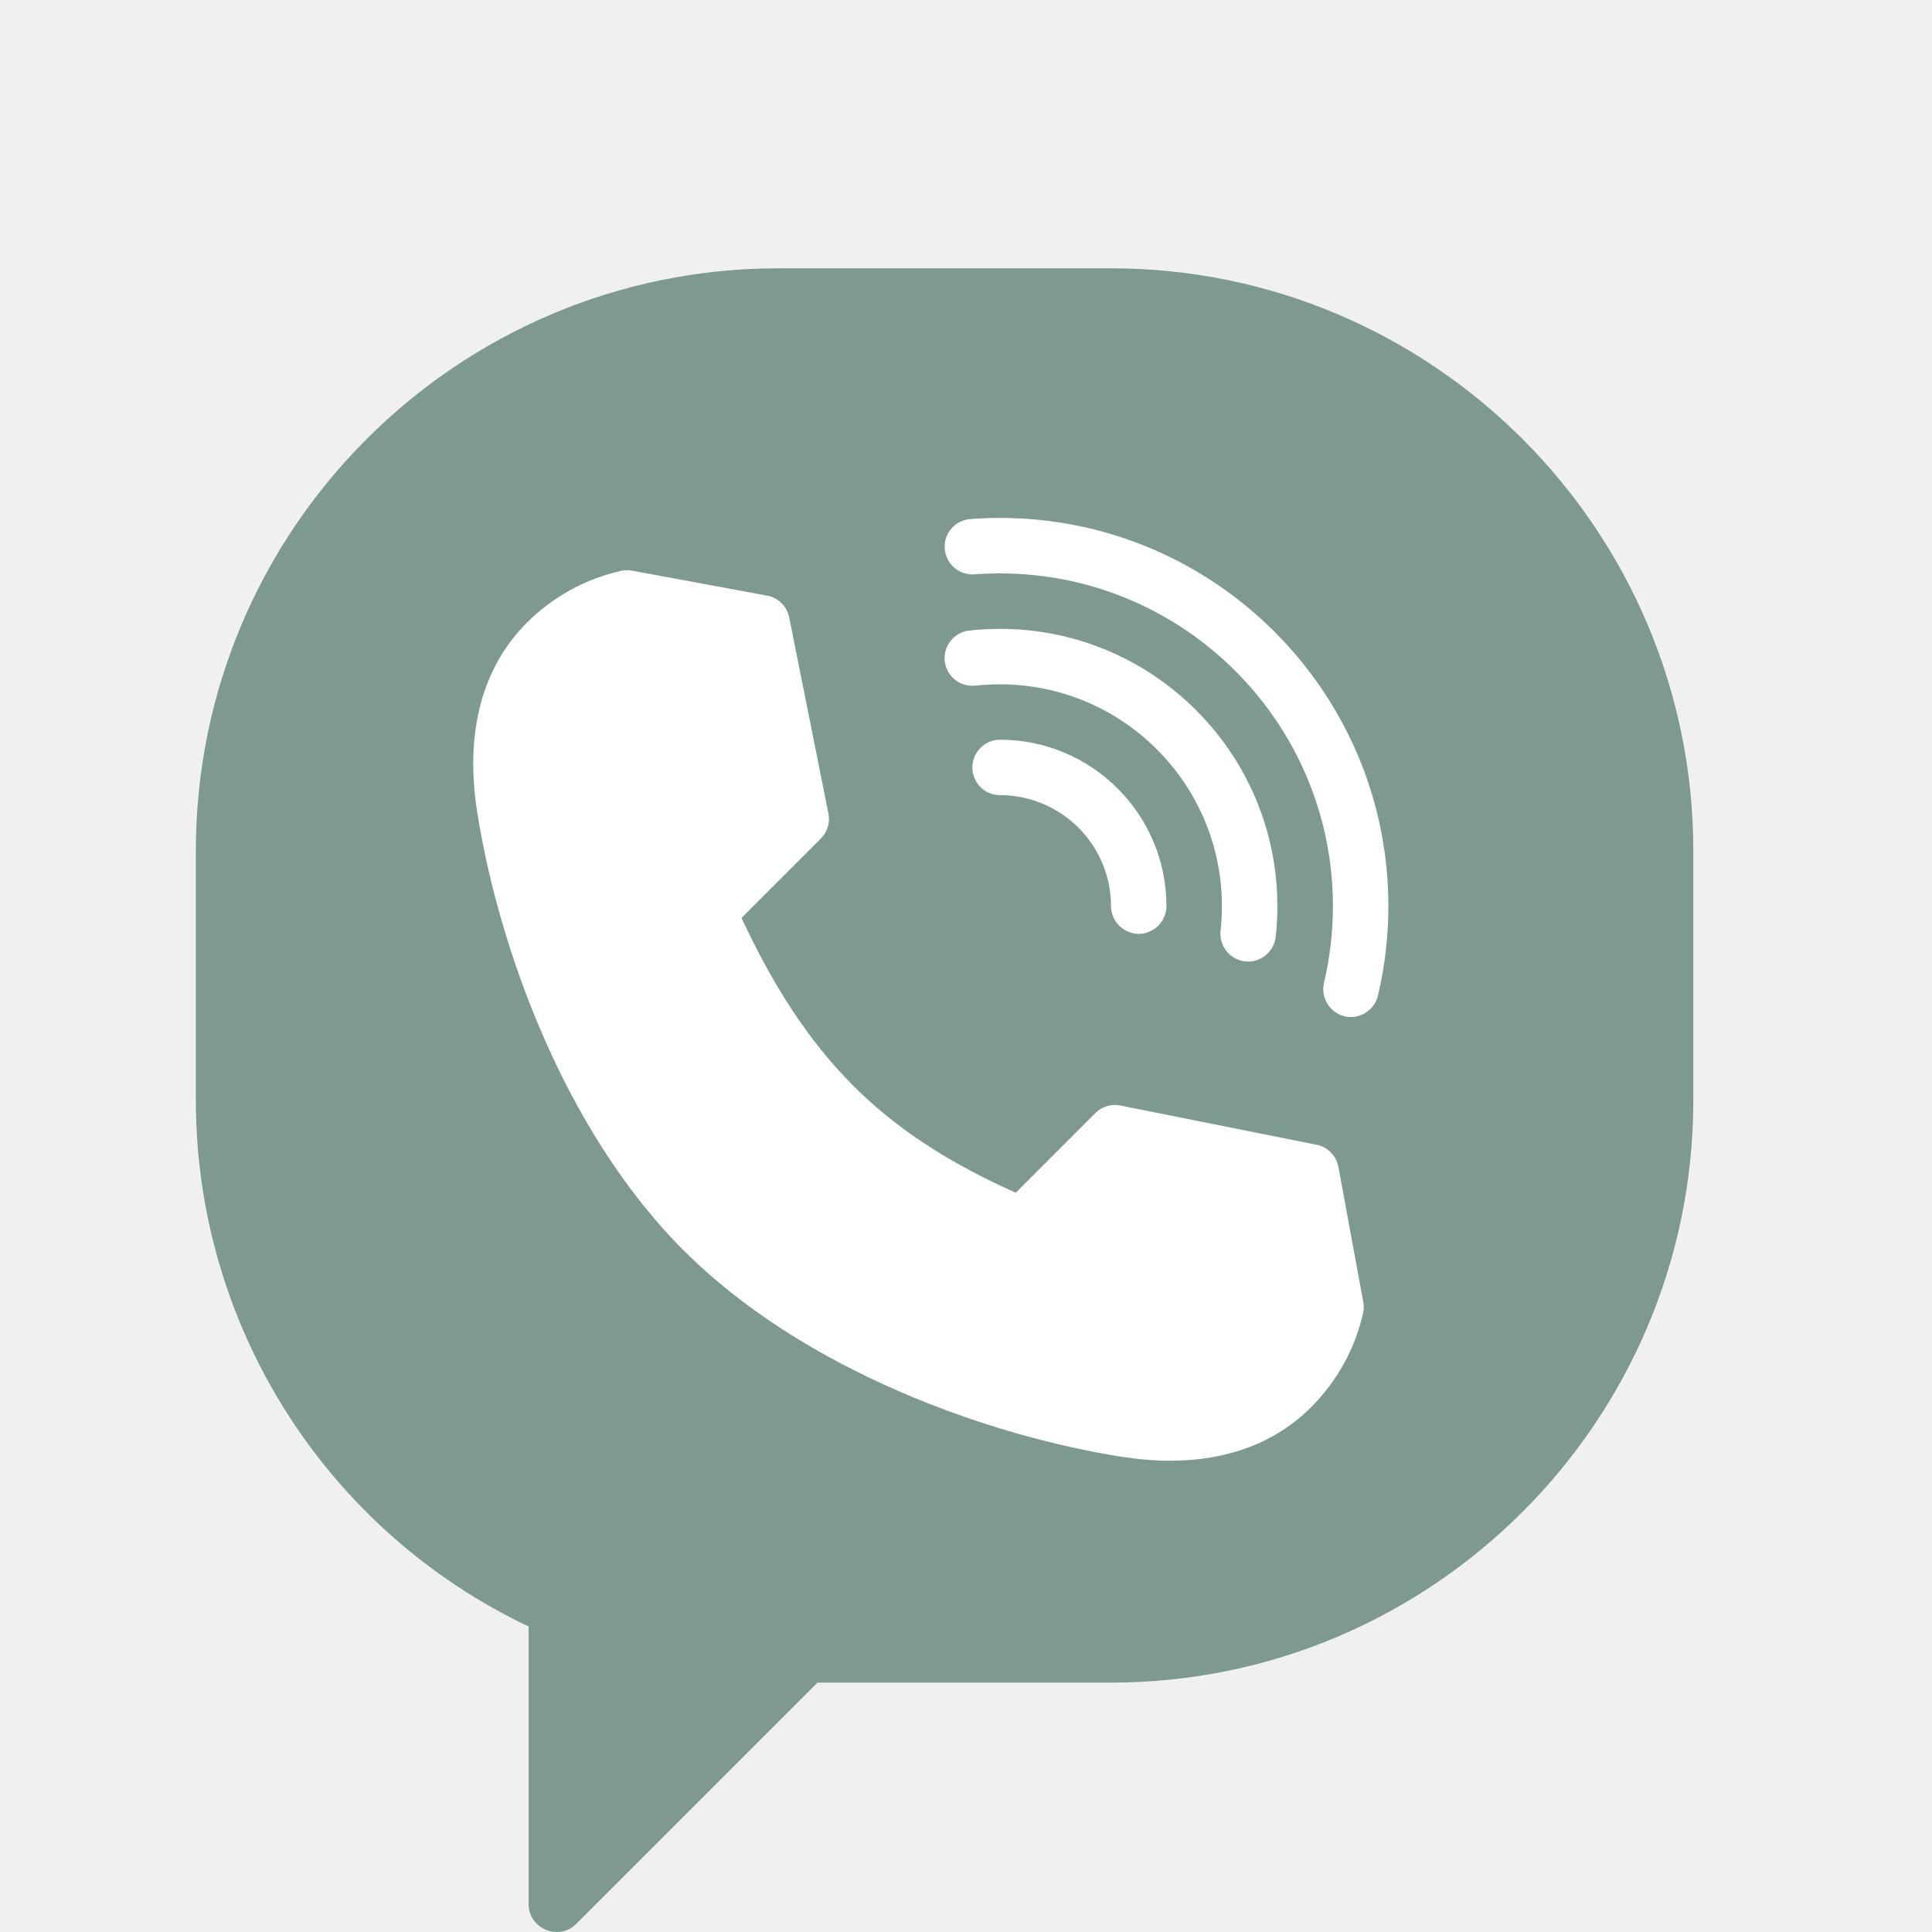
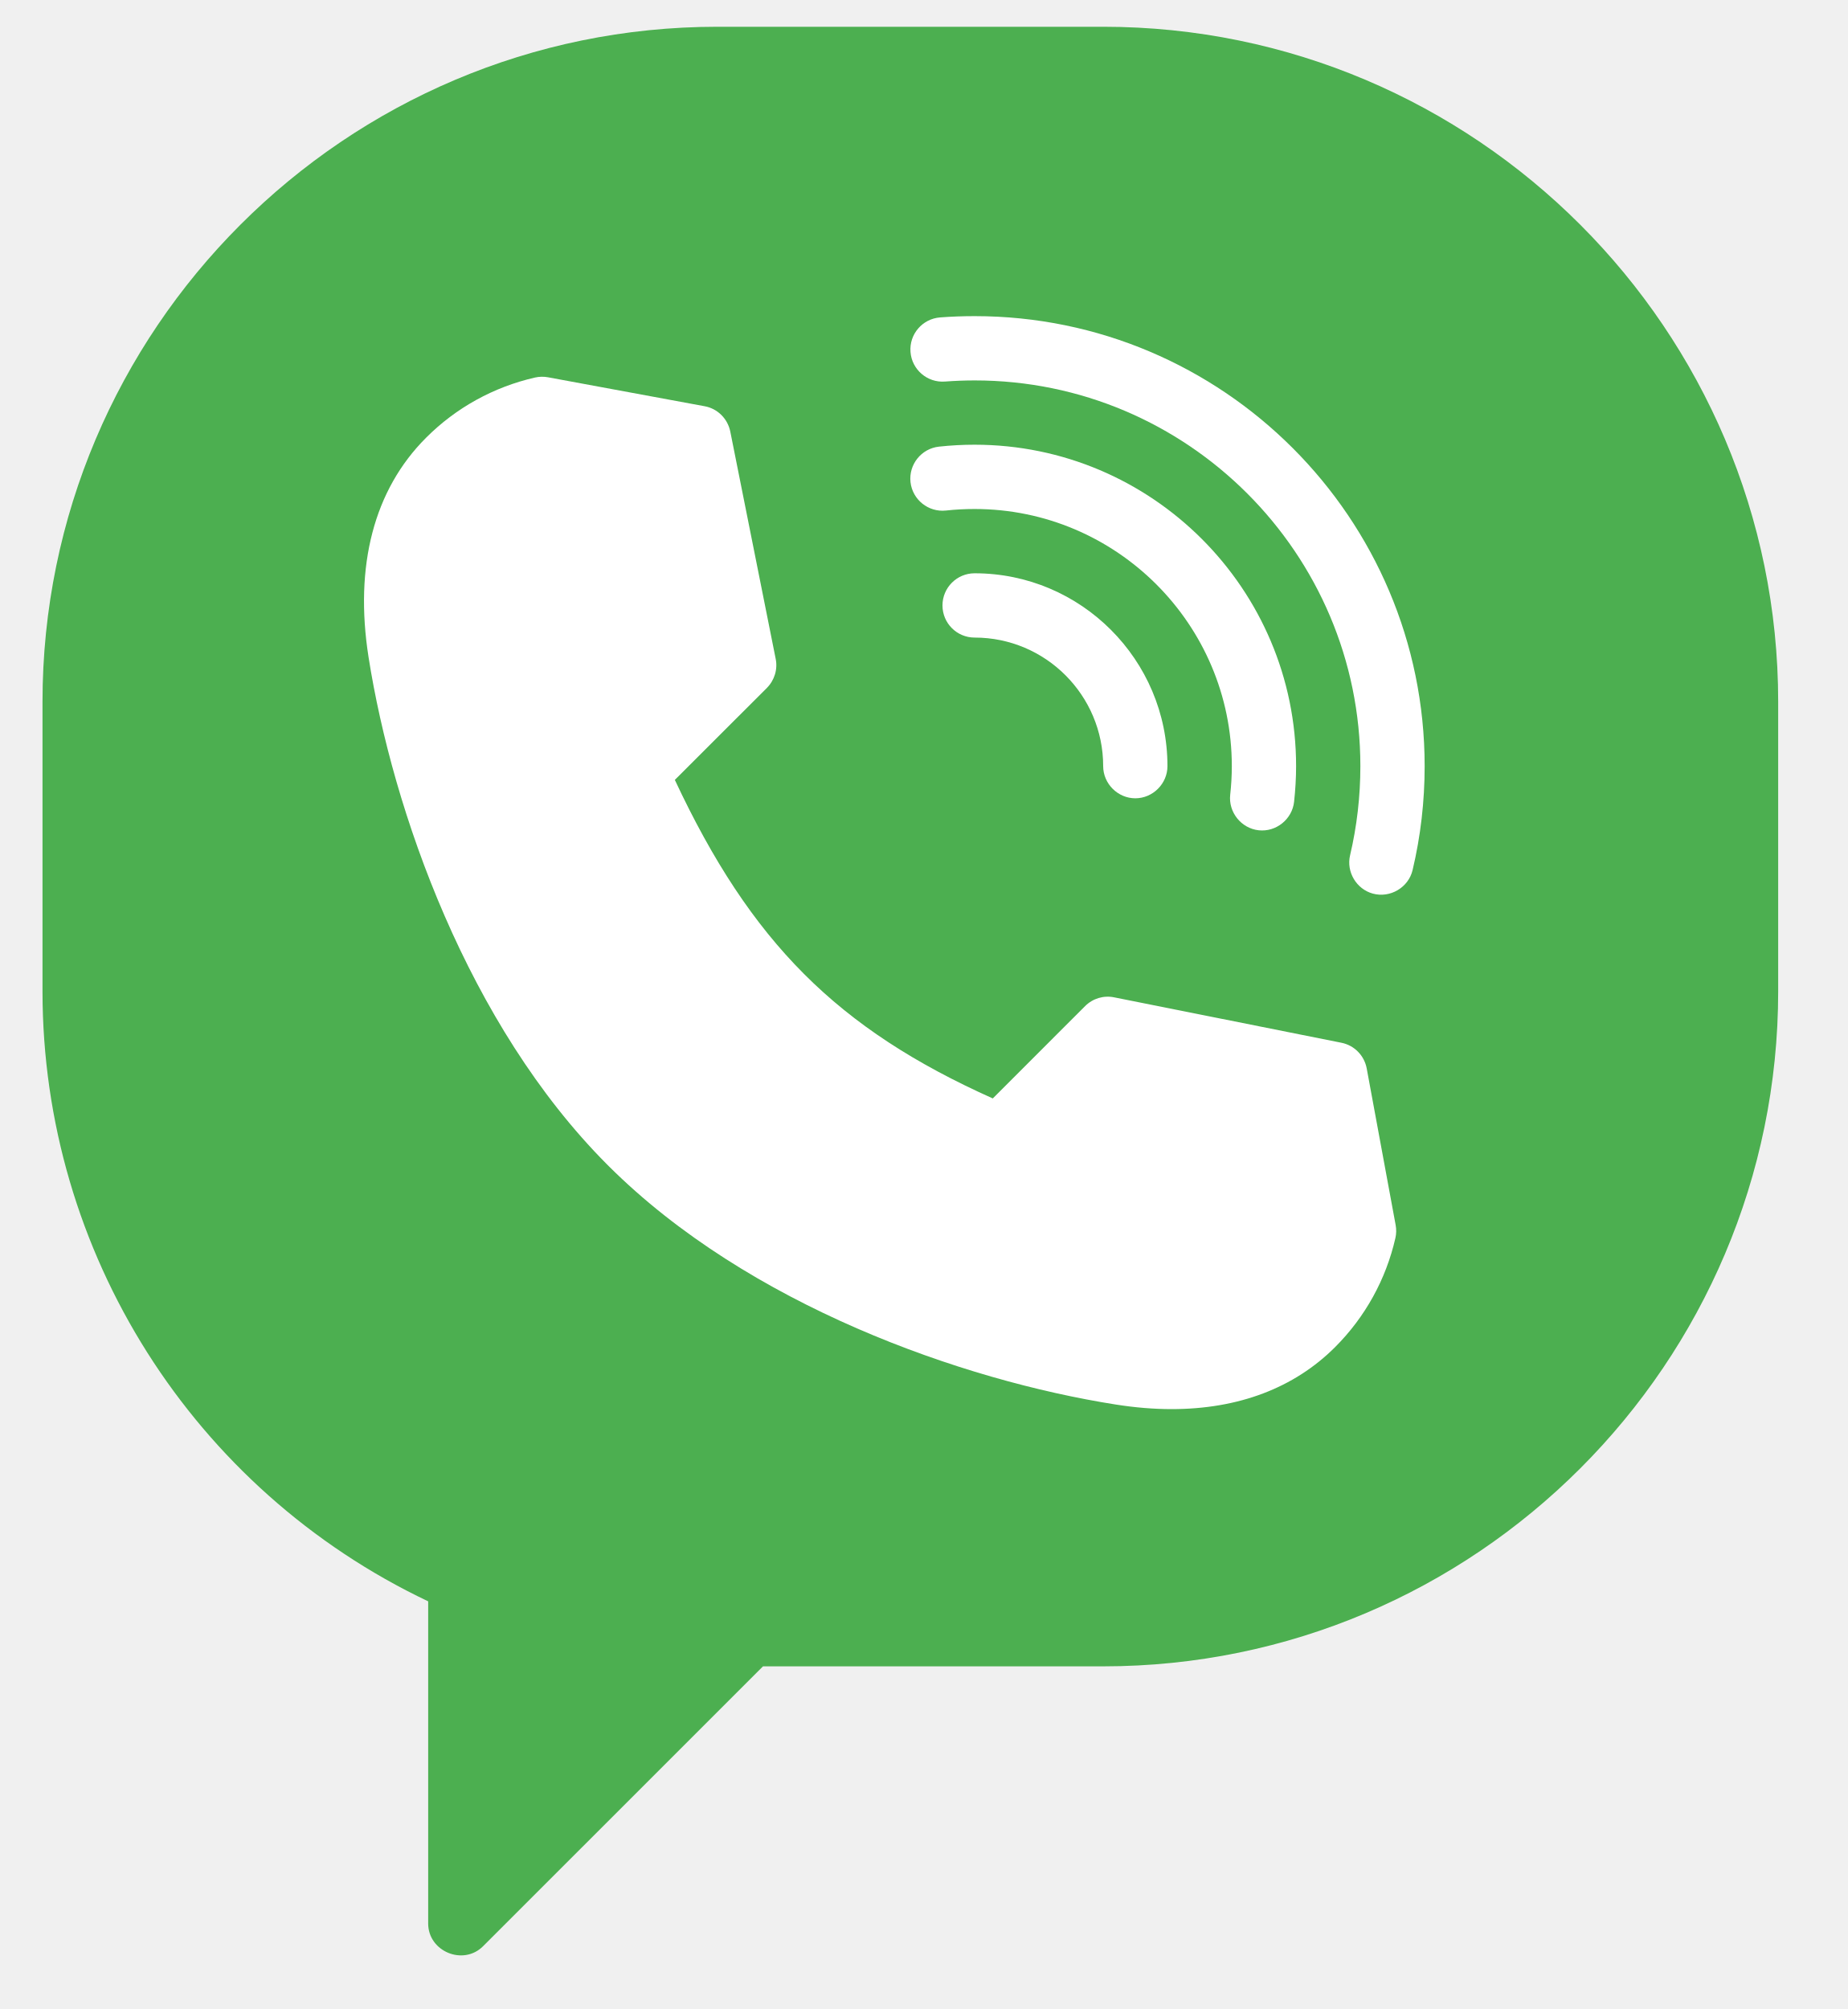
- <svg xmlns="http://www.w3.org/2000/svg" width="24" height="24" viewBox="0 0 24 24" fill="none">
-   <g clip-path="url(#clip0_31_146)">
-     <path d="M13.801 3.333H9.667C5.678 3.333 2.433 6.578 2.433 10.568V13.668C2.433 16.468 4.048 19.01 6.567 20.205V23.658C6.567 23.958 6.942 24.115 7.155 23.902L10.155 20.902H13.801C17.79 20.902 21.035 17.657 21.035 13.668V10.568C21.035 6.578 17.79 3.333 13.801 3.333Z" fill="#7E9A8E" />
-     <path d="M16.935 16.173L16.626 14.495C16.6 14.357 16.493 14.248 16.354 14.22L13.918 13.733C13.805 13.71 13.689 13.746 13.607 13.827L12.618 14.817C10.95 14.07 10.025 13.142 9.211 11.403L10.197 10.417C10.278 10.335 10.314 10.219 10.291 10.106L9.804 7.67C9.776 7.532 9.667 7.424 9.529 7.399L7.851 7.089C7.805 7.081 7.758 7.081 7.712 7.092C7.269 7.192 6.865 7.416 6.543 7.737C5.986 8.295 5.773 9.108 5.928 10.088C6.187 11.736 6.994 14.028 8.482 15.523L8.503 15.543C9.996 17.03 12.289 17.838 13.936 18.097C14.143 18.129 14.343 18.146 14.535 18.146C15.249 18.146 15.848 17.92 16.287 17.481C16.609 17.159 16.832 16.755 16.933 16.312C16.943 16.266 16.944 16.219 16.935 16.173Z" fill="white" />
-     <path d="M9.86 10.754L10.197 10.417L10.197 10.417L9.86 10.754L9.86 10.754Z" fill="#E5E5E5" />
-     <path d="M13.607 13.827L13.267 14.167L13.267 14.167L13.607 13.827L13.607 13.827Z" fill="#E5E5E5" />
-     <path d="M12.423 9.189C12.233 9.189 12.079 9.344 12.079 9.534C12.079 9.724 12.233 9.878 12.423 9.878C13.183 9.878 13.801 10.496 13.801 11.256C13.801 11.444 13.958 11.601 14.146 11.601C14.333 11.601 14.49 11.444 14.49 11.256C14.49 10.117 13.563 9.189 12.423 9.189Z" fill="white" />
-     <path d="M12.423 7.812C12.296 7.812 12.167 7.819 12.041 7.833C11.852 7.853 11.716 8.024 11.736 8.213C11.757 8.402 11.928 8.538 12.117 8.517C12.218 8.506 12.321 8.501 12.423 8.501C13.943 8.501 15.179 9.737 15.179 11.256C15.179 11.359 15.174 11.462 15.162 11.563C15.142 11.75 15.28 11.923 15.467 11.943C15.654 11.964 15.827 11.825 15.847 11.639C15.861 11.512 15.868 11.384 15.868 11.256C15.868 9.357 14.323 7.812 12.423 7.812Z" fill="white" />
-     <path d="M12.424 6.434C12.301 6.434 12.176 6.438 12.053 6.448C11.864 6.462 11.721 6.627 11.736 6.817C11.75 7.007 11.916 7.149 12.105 7.135C12.211 7.127 12.318 7.123 12.424 7.123C14.703 7.123 16.558 8.977 16.558 11.256C16.558 11.579 16.52 11.9 16.447 12.211C16.405 12.389 16.515 12.574 16.691 12.622C16.877 12.673 17.073 12.556 17.117 12.369C17.203 12.007 17.247 11.632 17.247 11.256C17.247 8.597 15.083 6.434 12.424 6.434Z" fill="white" />
-   </g>
-   <defs>
-     <clipPath id="clip0_31_146">
-       <rect width="24" height="24" fill="white" />
-     </clipPath>
-   </defs>
+ <svg xmlns="http://www.w3.org/2000/svg" width="23" height="25" viewBox="0 0 23 25" fill="none">
+   <path d="M13.73 0.333H8.93C4.297 0.333 0.529 4.102 0.529 8.734V12.335C0.529 15.587 2.404 18.538 5.329 19.927V23.936C5.329 24.284 5.765 24.466 6.012 24.219L9.496 20.736H13.73C18.363 20.736 22.131 16.967 22.131 12.335V8.734C22.131 4.102 18.363 0.333 13.73 0.333Z" fill="#4CAF50" />
+   <path d="M17.37 15.244L17.01 13.296C16.98 13.135 16.856 13.008 16.695 12.976L13.867 12.411C13.735 12.384 13.6 12.425 13.505 12.52L12.356 13.669C10.42 12.802 9.345 11.725 8.399 9.705L9.545 8.56C9.639 8.465 9.681 8.329 9.654 8.198L9.089 5.37C9.056 5.209 8.93 5.084 8.769 5.055L6.821 4.695C6.767 4.685 6.712 4.686 6.659 4.698C6.145 4.815 5.675 5.074 5.302 5.448C4.655 6.095 4.408 7.039 4.587 8.178C4.888 10.091 5.825 12.753 7.554 14.489L7.577 14.512C9.312 16.24 11.974 17.177 13.887 17.478C14.128 17.516 14.36 17.535 14.582 17.535C15.412 17.535 16.107 17.273 16.617 16.763C16.991 16.389 17.25 15.92 17.367 15.406C17.379 15.353 17.38 15.298 17.37 15.244Z" fill="white" />
+   <path d="M9.154 8.951L9.545 8.56L9.545 8.559L9.154 8.951L9.154 8.951Z" fill="#E5E5E5" />
+   <path d="M13.505 12.52L13.11 12.914L13.11 12.915L13.505 12.52L13.505 12.52Z" fill="#E5E5E5" />
+   <path d="M12.13 7.134C11.909 7.134 11.73 7.313 11.73 7.534C11.73 7.755 11.909 7.934 12.13 7.934C13.013 7.934 13.73 8.652 13.73 9.534C13.73 9.752 13.912 9.934 14.13 9.934C14.348 9.934 14.53 9.752 14.53 9.534C14.53 8.211 13.454 7.134 12.13 7.134Z" fill="white" />
+   <path d="M12.13 5.534C11.982 5.534 11.833 5.542 11.686 5.558C11.467 5.582 11.308 5.78 11.332 6C11.357 6.219 11.555 6.377 11.774 6.353C11.892 6.34 12.011 6.334 12.13 6.334C13.895 6.334 15.331 7.77 15.331 9.534C15.331 9.653 15.324 9.773 15.311 9.89C15.287 10.107 15.448 10.308 15.665 10.332C15.882 10.356 16.082 10.195 16.106 9.978C16.122 9.832 16.131 9.682 16.131 9.534C16.131 7.328 14.336 5.534 12.13 5.534Z" fill="white" />
+   <path d="M12.131 3.934C11.988 3.934 11.843 3.939 11.7 3.95C11.48 3.967 11.315 4.159 11.332 4.379C11.348 4.599 11.541 4.765 11.761 4.748C11.883 4.739 12.008 4.734 12.131 4.734C14.778 4.734 16.931 6.887 16.931 9.534C16.931 9.909 16.888 10.282 16.803 10.643C16.754 10.849 16.881 11.064 17.086 11.12C17.302 11.179 17.53 11.044 17.581 10.827C17.681 10.406 17.731 9.971 17.731 9.534C17.731 6.446 15.219 3.934 12.131 3.934Z" fill="white" />
</svg>
